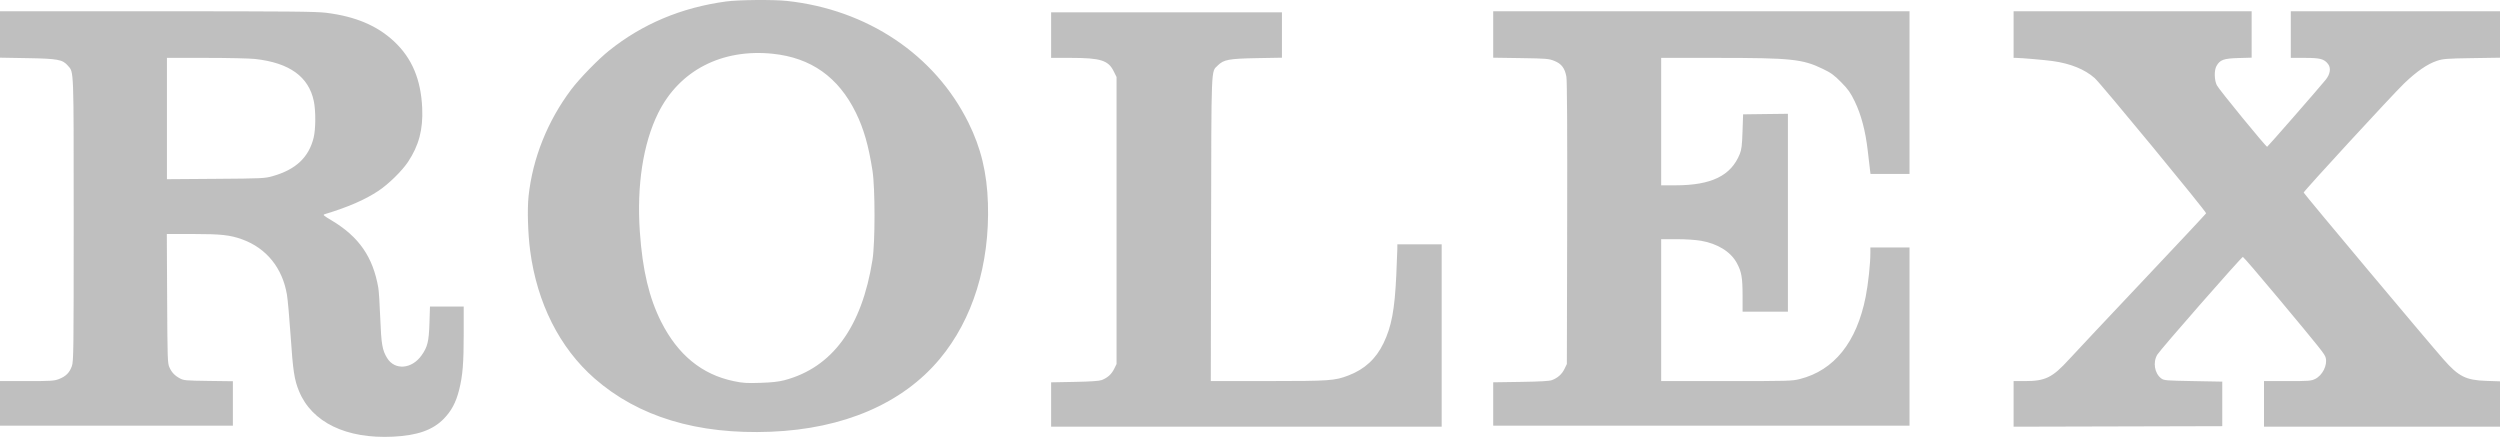
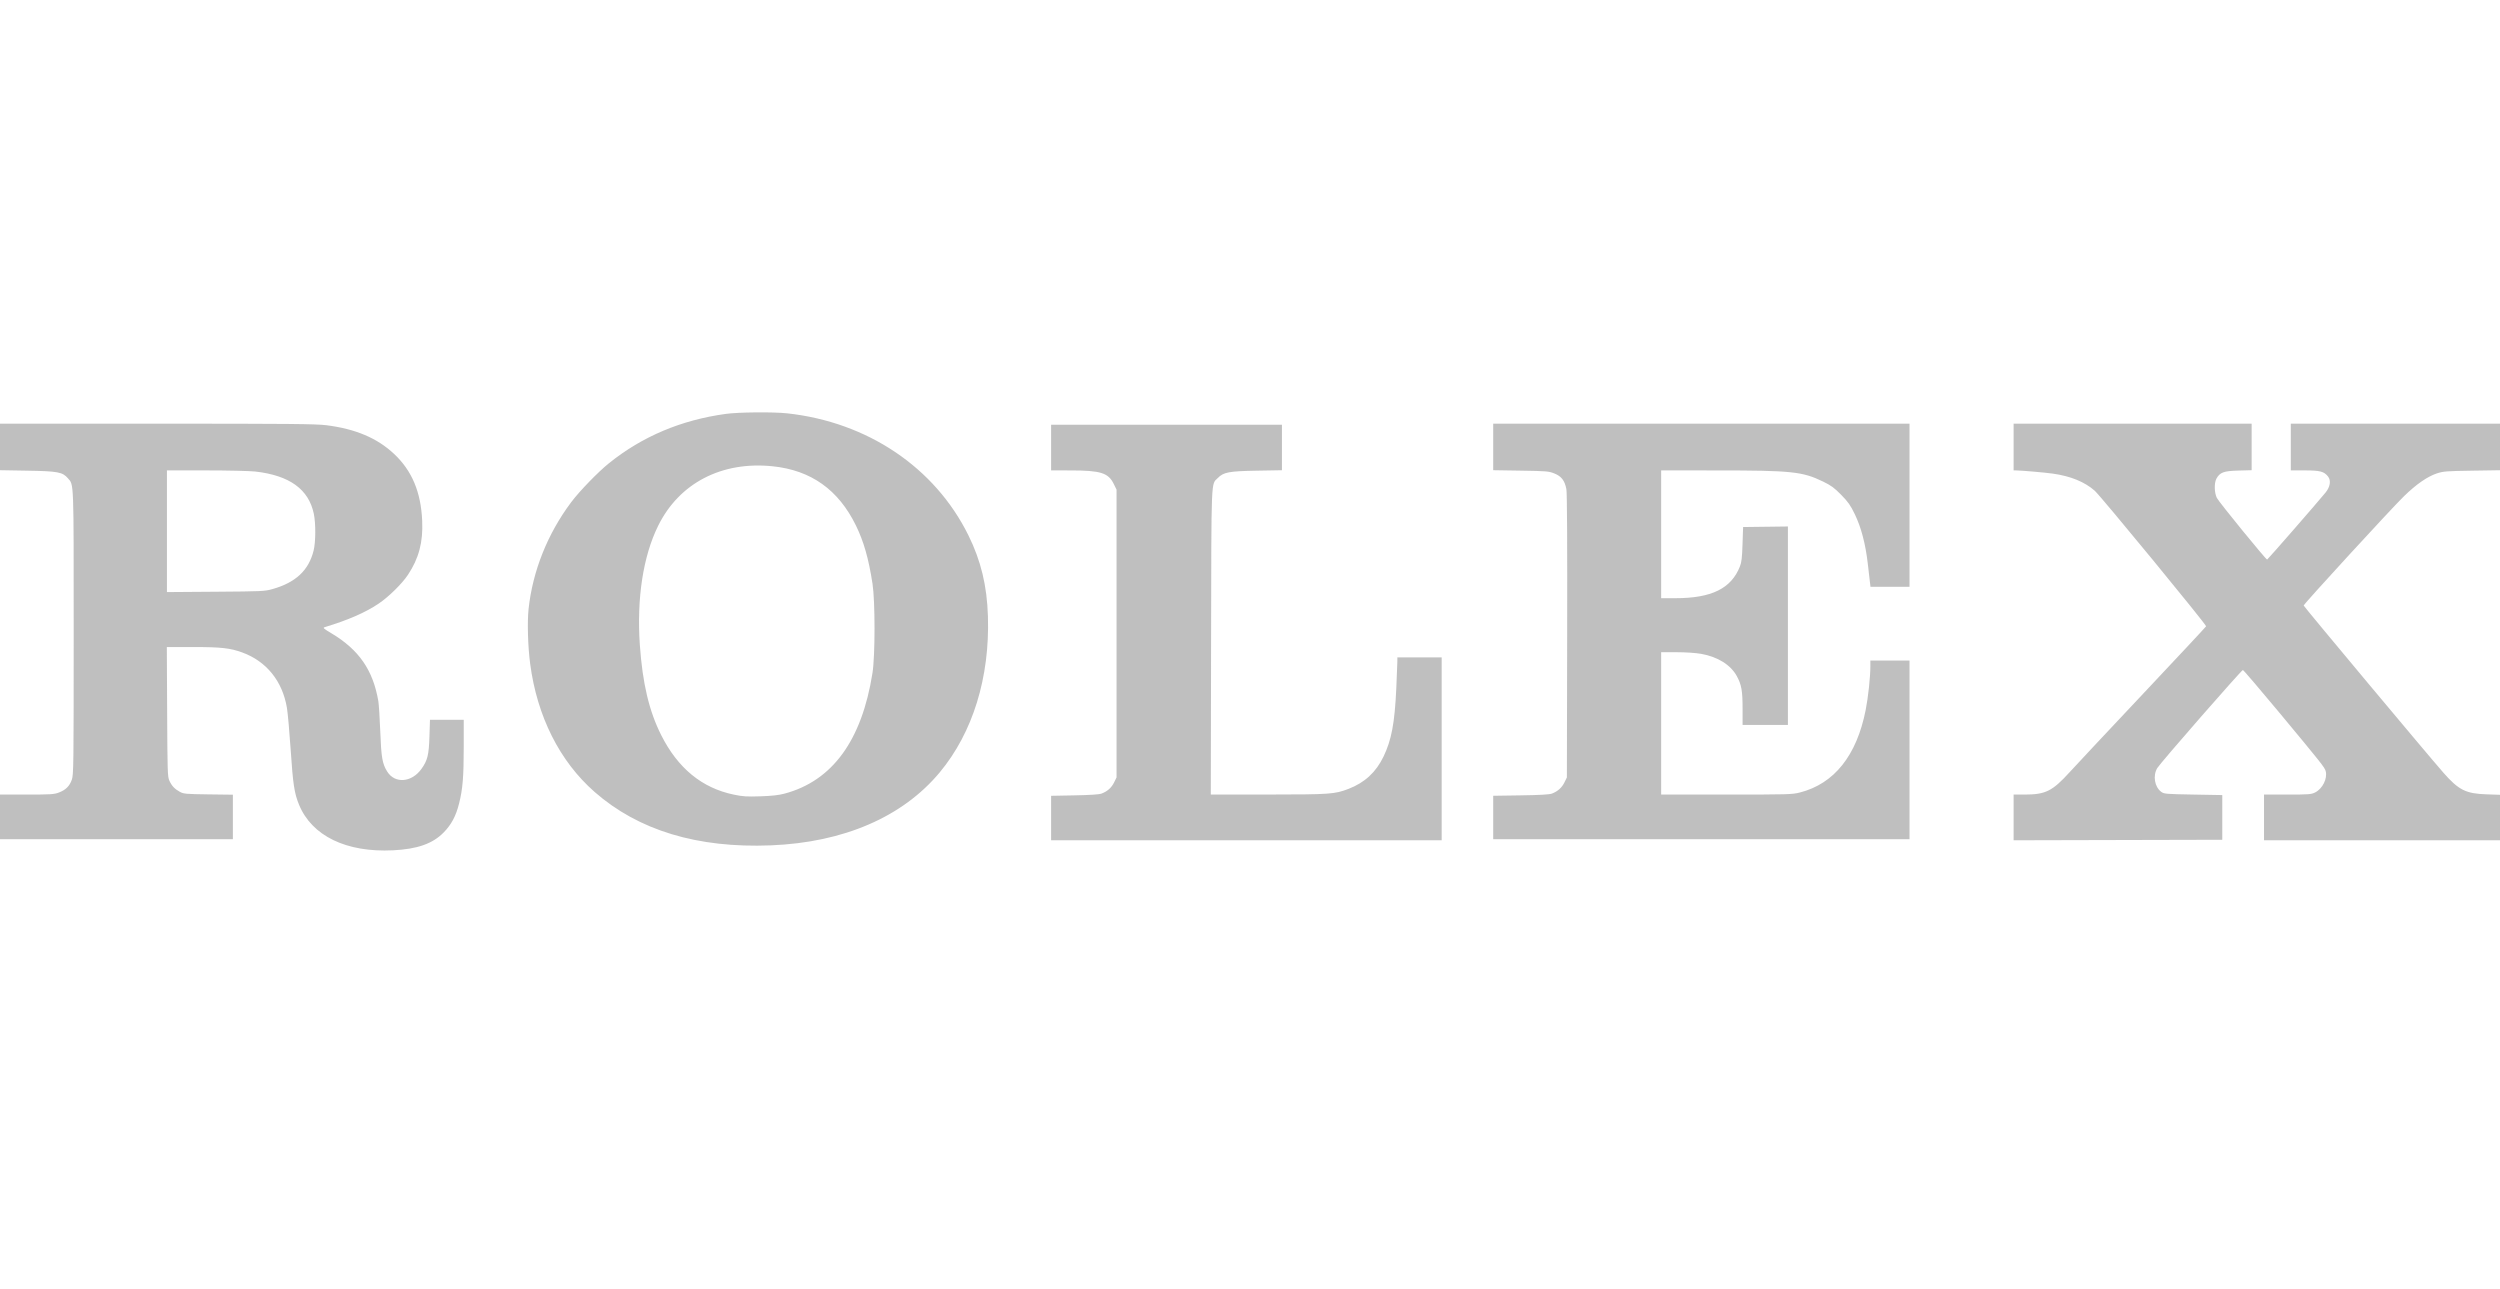
- <svg xmlns="http://www.w3.org/2000/svg" width="103" height="18" viewBox="0 0 103 18" fill="none">
-   <path opacity="0.3" fill-rule="evenodd" clip-rule="evenodd" d="M29.911 0.061C28.069 0.312 26.469 0.985 25.092 2.087C24.642 2.447 23.876 3.235 23.536 3.686C22.558 4.986 21.943 6.524 21.777 8.083C21.72 8.615 21.749 9.621 21.842 10.325C22.126 12.487 23.058 14.335 24.497 15.594C26.306 17.175 28.734 17.908 31.758 17.788C34.759 17.668 37.187 16.623 38.716 14.79C40.079 13.158 40.781 10.893 40.703 8.381C40.664 7.122 40.417 6.097 39.899 5.052C38.516 2.261 35.74 0.398 32.428 0.039C31.864 -0.022 30.428 -0.009 29.911 0.061ZM0 1.42V2.376L1.114 2.395C2.386 2.417 2.575 2.451 2.796 2.705C3.046 2.991 3.036 2.713 3.036 9.043C3.036 14.515 3.031 14.882 2.96 15.086C2.867 15.354 2.712 15.508 2.426 15.618C2.229 15.693 2.097 15.701 1.103 15.701H0V16.619V17.537H4.798H9.595V16.622V15.707L8.587 15.694C7.65 15.681 7.567 15.674 7.409 15.588C7.195 15.473 7.073 15.342 6.976 15.125C6.905 14.968 6.898 14.746 6.886 12.297L6.873 9.641L7.948 9.641C9.11 9.641 9.484 9.682 9.988 9.866C10.982 10.23 11.638 11.045 11.822 12.141C11.857 12.35 11.925 13.117 11.974 13.845C12.071 15.287 12.126 15.648 12.321 16.119C12.85 17.402 14.268 18.087 16.194 17.991C17.194 17.942 17.823 17.721 18.278 17.26C18.595 16.938 18.784 16.585 18.914 16.071C19.064 15.476 19.105 14.97 19.105 13.74V12.628H18.41H17.715L17.694 13.3C17.669 14.077 17.617 14.291 17.366 14.644C16.963 15.21 16.267 15.264 15.951 14.754C15.751 14.431 15.708 14.181 15.666 13.098C15.645 12.546 15.61 11.989 15.587 11.86C15.368 10.587 14.788 9.751 13.656 9.077C13.324 8.879 13.292 8.85 13.38 8.824C14.349 8.53 15.044 8.228 15.596 7.86C16.009 7.585 16.562 7.043 16.809 6.672C17.259 5.996 17.433 5.335 17.395 4.455C17.343 3.275 16.975 2.4 16.241 1.711C15.543 1.056 14.648 0.678 13.44 0.527C13.009 0.474 11.929 0.464 6.465 0.464H0V1.42ZM61.52 1.42V2.377L62.656 2.394C63.715 2.41 63.808 2.418 64.037 2.508C64.332 2.625 64.47 2.805 64.535 3.159C64.564 3.315 64.575 5.366 64.567 9.196L64.555 14.997L64.456 15.201C64.349 15.419 64.18 15.569 63.94 15.661C63.835 15.7 63.456 15.722 62.656 15.734L61.52 15.751V16.644V17.537H70.096H78.672V13.866V10.195H77.866H77.059V10.434C77.059 10.871 76.969 11.705 76.866 12.227C76.496 14.099 75.569 15.258 74.154 15.616C73.837 15.697 73.675 15.701 71.129 15.701H68.44V12.778V9.854H69.072C69.446 9.854 69.856 9.881 70.08 9.919C70.767 10.038 71.307 10.374 71.558 10.838C71.751 11.195 71.793 11.432 71.794 12.169L71.794 12.842H72.728H73.662V8.765V4.688L72.739 4.699L71.816 4.711L71.792 5.415C71.773 5.987 71.752 6.16 71.682 6.337C71.322 7.238 70.513 7.635 69.029 7.635H68.44V5.01V2.385L70.722 2.385C73.814 2.386 74.261 2.432 75.106 2.841C75.444 3.004 75.565 3.093 75.856 3.388C76.148 3.684 76.237 3.811 76.418 4.183C76.681 4.727 76.858 5.398 76.951 6.205C76.99 6.534 77.03 6.884 77.042 6.984L77.064 7.165H77.868H78.672V3.815V0.464H70.096H61.52V1.42ZM82.96 1.424V2.385H83.06C83.258 2.385 84.262 2.472 84.574 2.516C85.311 2.62 85.889 2.855 86.303 3.219C86.552 3.438 90.912 8.73 90.892 8.788C90.885 8.809 89.713 10.06 88.289 11.568C86.864 13.076 85.503 14.525 85.263 14.787C84.558 15.561 84.274 15.701 83.418 15.701H82.96V16.641V17.58L87.259 17.569L91.558 17.558V16.64V15.723L90.362 15.701C89.237 15.681 89.158 15.675 89.045 15.592C88.768 15.387 88.691 14.928 88.88 14.613C89.007 14.401 92.349 10.585 92.407 10.585C92.43 10.585 93.09 11.353 93.872 12.291C95.657 14.433 95.777 14.584 95.819 14.741C95.898 15.042 95.686 15.467 95.382 15.614C95.219 15.694 95.122 15.701 94.24 15.701H93.277V16.64V17.579H98.139H103V16.645V15.711L102.437 15.692C101.593 15.663 101.297 15.515 100.674 14.808C100.017 14.064 94.912 7.974 94.912 7.934C94.912 7.874 98.533 3.94 99.043 3.445C99.557 2.948 100.008 2.636 100.405 2.505C100.659 2.422 100.799 2.411 101.843 2.395L103 2.377V1.42V0.464H98.691H94.381V1.424V2.385H94.959C95.591 2.385 95.751 2.427 95.915 2.636C96.045 2.801 96.005 3.058 95.814 3.292C95.477 3.702 93.439 6.035 93.407 6.047C93.365 6.062 91.433 3.702 91.337 3.518C91.229 3.312 91.218 2.903 91.316 2.726C91.46 2.464 91.612 2.408 92.227 2.391L92.768 2.376V1.42V0.464H87.864H82.96V1.424ZM43.306 1.446V2.385L44.123 2.385C45.347 2.386 45.663 2.485 45.886 2.94L46.002 3.174V9.086V14.997L45.901 15.202C45.792 15.422 45.625 15.57 45.386 15.66C45.286 15.697 44.922 15.722 44.272 15.734L43.306 15.752V16.666V17.579H51.351H59.397V13.823V10.067H58.484H57.571L57.57 10.249C57.57 10.349 57.551 10.831 57.528 11.32C57.461 12.768 57.332 13.456 56.999 14.143C56.688 14.787 56.222 15.215 55.555 15.469C54.986 15.686 54.809 15.698 52.253 15.7L49.885 15.701L49.897 9.438C49.91 2.548 49.893 2.979 50.172 2.698C50.413 2.456 50.628 2.416 51.787 2.395L52.816 2.377V1.442V0.507H48.061H43.306V1.446ZM31.837 2.215C33.414 2.378 34.542 3.177 35.262 4.643C35.587 5.305 35.785 5.996 35.947 7.037C36.058 7.752 36.058 10.002 35.946 10.708C35.507 13.482 34.292 15.142 32.317 15.665C32.087 15.726 31.798 15.758 31.333 15.773C30.766 15.792 30.613 15.783 30.23 15.703C28.919 15.43 27.929 14.621 27.241 13.259C26.743 12.273 26.472 11.132 26.362 9.555C26.229 7.648 26.494 5.919 27.114 4.664C27.982 2.906 29.733 1.998 31.837 2.215ZM10.514 2.43C11.926 2.588 12.717 3.157 12.929 4.166C13.012 4.559 13.009 5.317 12.923 5.668C12.724 6.484 12.184 6.99 11.23 7.258C10.904 7.35 10.806 7.354 8.884 7.368L6.878 7.383V4.884V2.385H8.493C9.381 2.385 10.291 2.405 10.514 2.43Z" fill="#292929" />
+ <svg xmlns="http://www.w3.org/2000/svg" width="97" height="50" viewBox="0 0 97 50" fill="none">
+   <path opacity="0.3" fill-rule="evenodd" clip-rule="evenodd" d="M28.168 16.058C26.434 16.295 24.927 16.93 23.63 17.971C23.207 18.311 22.485 19.055 22.165 19.482C21.244 20.709 20.665 22.162 20.508 23.634C20.455 24.137 20.482 25.086 20.57 25.751C20.837 27.793 21.714 29.538 23.07 30.727C24.774 32.22 27.06 32.913 29.908 32.8C32.734 32.687 35.021 31.699 36.461 29.969C37.744 28.427 38.406 26.288 38.332 23.916C38.295 22.726 38.062 21.758 37.575 20.772C36.273 18.135 33.659 16.376 30.539 16.037C30.008 15.979 28.656 15.991 28.168 16.058ZM0 17.341V18.244L1.05 18.262C2.247 18.282 2.425 18.315 2.633 18.555C2.869 18.825 2.859 18.562 2.859 24.541C2.859 29.709 2.854 30.055 2.788 30.248C2.7 30.501 2.554 30.647 2.285 30.75C2.099 30.821 1.975 30.829 1.039 30.829H0V31.696V32.562H4.518H9.036V31.698V30.834L8.087 30.822C7.204 30.81 7.126 30.803 6.977 30.722C6.776 30.613 6.661 30.489 6.569 30.284C6.503 30.136 6.496 29.927 6.485 27.614L6.473 25.105L7.485 25.105C8.58 25.105 8.932 25.144 9.406 25.318C10.342 25.662 10.96 26.431 11.133 27.466C11.166 27.664 11.231 28.388 11.277 29.076C11.368 30.438 11.42 30.779 11.603 31.224C12.102 32.435 13.437 33.082 15.251 32.992C16.193 32.945 16.785 32.737 17.213 32.301C17.512 31.997 17.69 31.664 17.812 31.178C17.953 30.616 17.993 30.138 17.993 28.976V27.927H17.338H16.683L16.663 28.562C16.64 29.295 16.591 29.497 16.355 29.83C15.975 30.365 15.32 30.416 15.022 29.934C14.833 29.629 14.793 29.393 14.754 28.37C14.734 27.849 14.7 27.323 14.679 27.201C14.473 25.999 13.927 25.21 12.861 24.573C12.548 24.386 12.518 24.358 12.601 24.333C13.513 24.056 14.168 23.771 14.688 23.423C15.076 23.163 15.597 22.652 15.829 22.302C16.253 21.663 16.418 21.038 16.381 20.208C16.332 19.093 15.986 18.267 15.295 17.616C14.638 16.998 13.794 16.64 12.658 16.498C12.252 16.448 11.234 16.438 6.089 16.438H0V17.341ZM57.936 17.341V18.244L59.006 18.261C60.003 18.276 60.091 18.284 60.307 18.369C60.584 18.479 60.714 18.649 60.776 18.983C60.803 19.131 60.813 21.068 60.806 24.685L60.795 30.164L60.701 30.357C60.6 30.562 60.441 30.705 60.215 30.791C60.117 30.828 59.76 30.849 59.006 30.86L57.936 30.876V31.719V32.562H66.013H74.089V29.096V25.629H73.33H72.57V25.854C72.57 26.267 72.486 27.055 72.388 27.548C72.04 29.316 71.166 30.41 69.835 30.749C69.535 30.825 69.384 30.829 66.986 30.829H64.453V28.068V25.306H65.048C65.4 25.306 65.787 25.332 65.998 25.368C66.644 25.48 67.153 25.798 67.39 26.236C67.572 26.573 67.611 26.797 67.612 27.493L67.612 28.128H68.492H69.371V24.278V20.427L68.502 20.438L67.632 20.449L67.61 21.114C67.592 21.654 67.573 21.818 67.506 21.985C67.168 22.836 66.405 23.21 65.008 23.21H64.453V20.731V18.252L66.603 18.253C69.514 18.253 69.935 18.297 70.731 18.683C71.049 18.837 71.163 18.921 71.438 19.2C71.712 19.48 71.796 19.599 71.966 19.951C72.214 20.465 72.381 21.098 72.469 21.86C72.505 22.171 72.543 22.501 72.554 22.596L72.575 22.767H73.332H74.089V19.603V16.438H66.013H57.936V17.341ZM78.128 17.345V18.252H78.222C78.408 18.252 79.353 18.334 79.647 18.376C80.341 18.474 80.886 18.697 81.275 19.04C81.51 19.247 85.616 24.245 85.597 24.3C85.59 24.32 84.487 25.501 83.146 26.925C81.804 28.35 80.522 29.718 80.297 29.966C79.632 30.696 79.365 30.829 78.559 30.829H78.128V31.716V32.603L82.176 32.593L86.224 32.583V31.716V30.849L85.098 30.829C84.038 30.81 83.964 30.804 83.858 30.725C83.597 30.532 83.524 30.099 83.702 29.801C83.822 29.601 86.969 25.997 87.024 25.997C87.046 25.997 87.667 26.722 88.403 27.608C90.085 29.632 90.198 29.774 90.237 29.922C90.312 30.207 90.112 30.607 89.826 30.747C89.672 30.822 89.581 30.829 88.751 30.829H87.844V31.716V32.603H92.422H97V31.721V30.838L96.47 30.82C95.675 30.793 95.396 30.653 94.809 29.986C94.191 29.283 89.383 23.531 89.383 23.494C89.383 23.436 92.793 19.721 93.274 19.254C93.757 18.784 94.183 18.49 94.556 18.366C94.795 18.287 94.927 18.277 95.91 18.262L97 18.245V17.341V16.438H92.942H88.883V17.345V18.252H89.427C90.022 18.252 90.173 18.292 90.328 18.489C90.45 18.645 90.412 18.888 90.233 19.109C89.916 19.497 87.996 21.7 87.965 21.711C87.926 21.725 86.107 19.496 86.016 19.322C85.915 19.128 85.905 18.742 85.996 18.575C86.132 18.327 86.275 18.274 86.854 18.258L87.364 18.244V17.341V16.438H82.746H78.128V17.345ZM40.783 17.365V18.252L41.553 18.253C42.706 18.254 43.003 18.347 43.213 18.776L43.322 18.998V24.581V30.164L43.227 30.358C43.125 30.565 42.967 30.705 42.742 30.79C42.648 30.826 42.305 30.848 41.693 30.86L40.783 30.877V31.74V32.603H48.36H55.937V29.055V25.508H55.077H54.218L54.217 25.679C54.216 25.774 54.198 26.229 54.177 26.691C54.114 28.059 53.992 28.709 53.679 29.358C53.386 29.966 52.947 30.369 52.318 30.61C51.783 30.814 51.616 30.826 49.209 30.828L46.979 30.829L46.99 24.913C47.003 18.407 46.986 18.814 47.249 18.548C47.476 18.319 47.679 18.281 48.77 18.262L49.739 18.245V17.362V16.479H45.261H40.783V17.365ZM29.982 18.092C31.468 18.246 32.529 19.001 33.208 20.385C33.514 21.01 33.7 21.663 33.853 22.646C33.958 23.322 33.958 25.447 33.852 26.113C33.439 28.733 32.294 30.3 30.434 30.794C30.218 30.852 29.946 30.882 29.508 30.897C28.974 30.915 28.83 30.906 28.469 30.831C27.234 30.573 26.302 29.808 25.654 28.522C25.185 27.591 24.93 26.513 24.826 25.024C24.701 23.223 24.951 21.59 25.534 20.405C26.352 18.745 28.001 17.887 29.982 18.092ZM9.901 18.295C11.231 18.445 11.976 18.981 12.176 19.934C12.254 20.306 12.251 21.022 12.17 21.354C11.983 22.124 11.475 22.602 10.576 22.855C10.269 22.942 10.177 22.946 8.367 22.959L6.477 22.973V20.613V18.252H7.998C8.835 18.252 9.691 18.272 9.901 18.295Z" fill="#292929" />
</svg>
